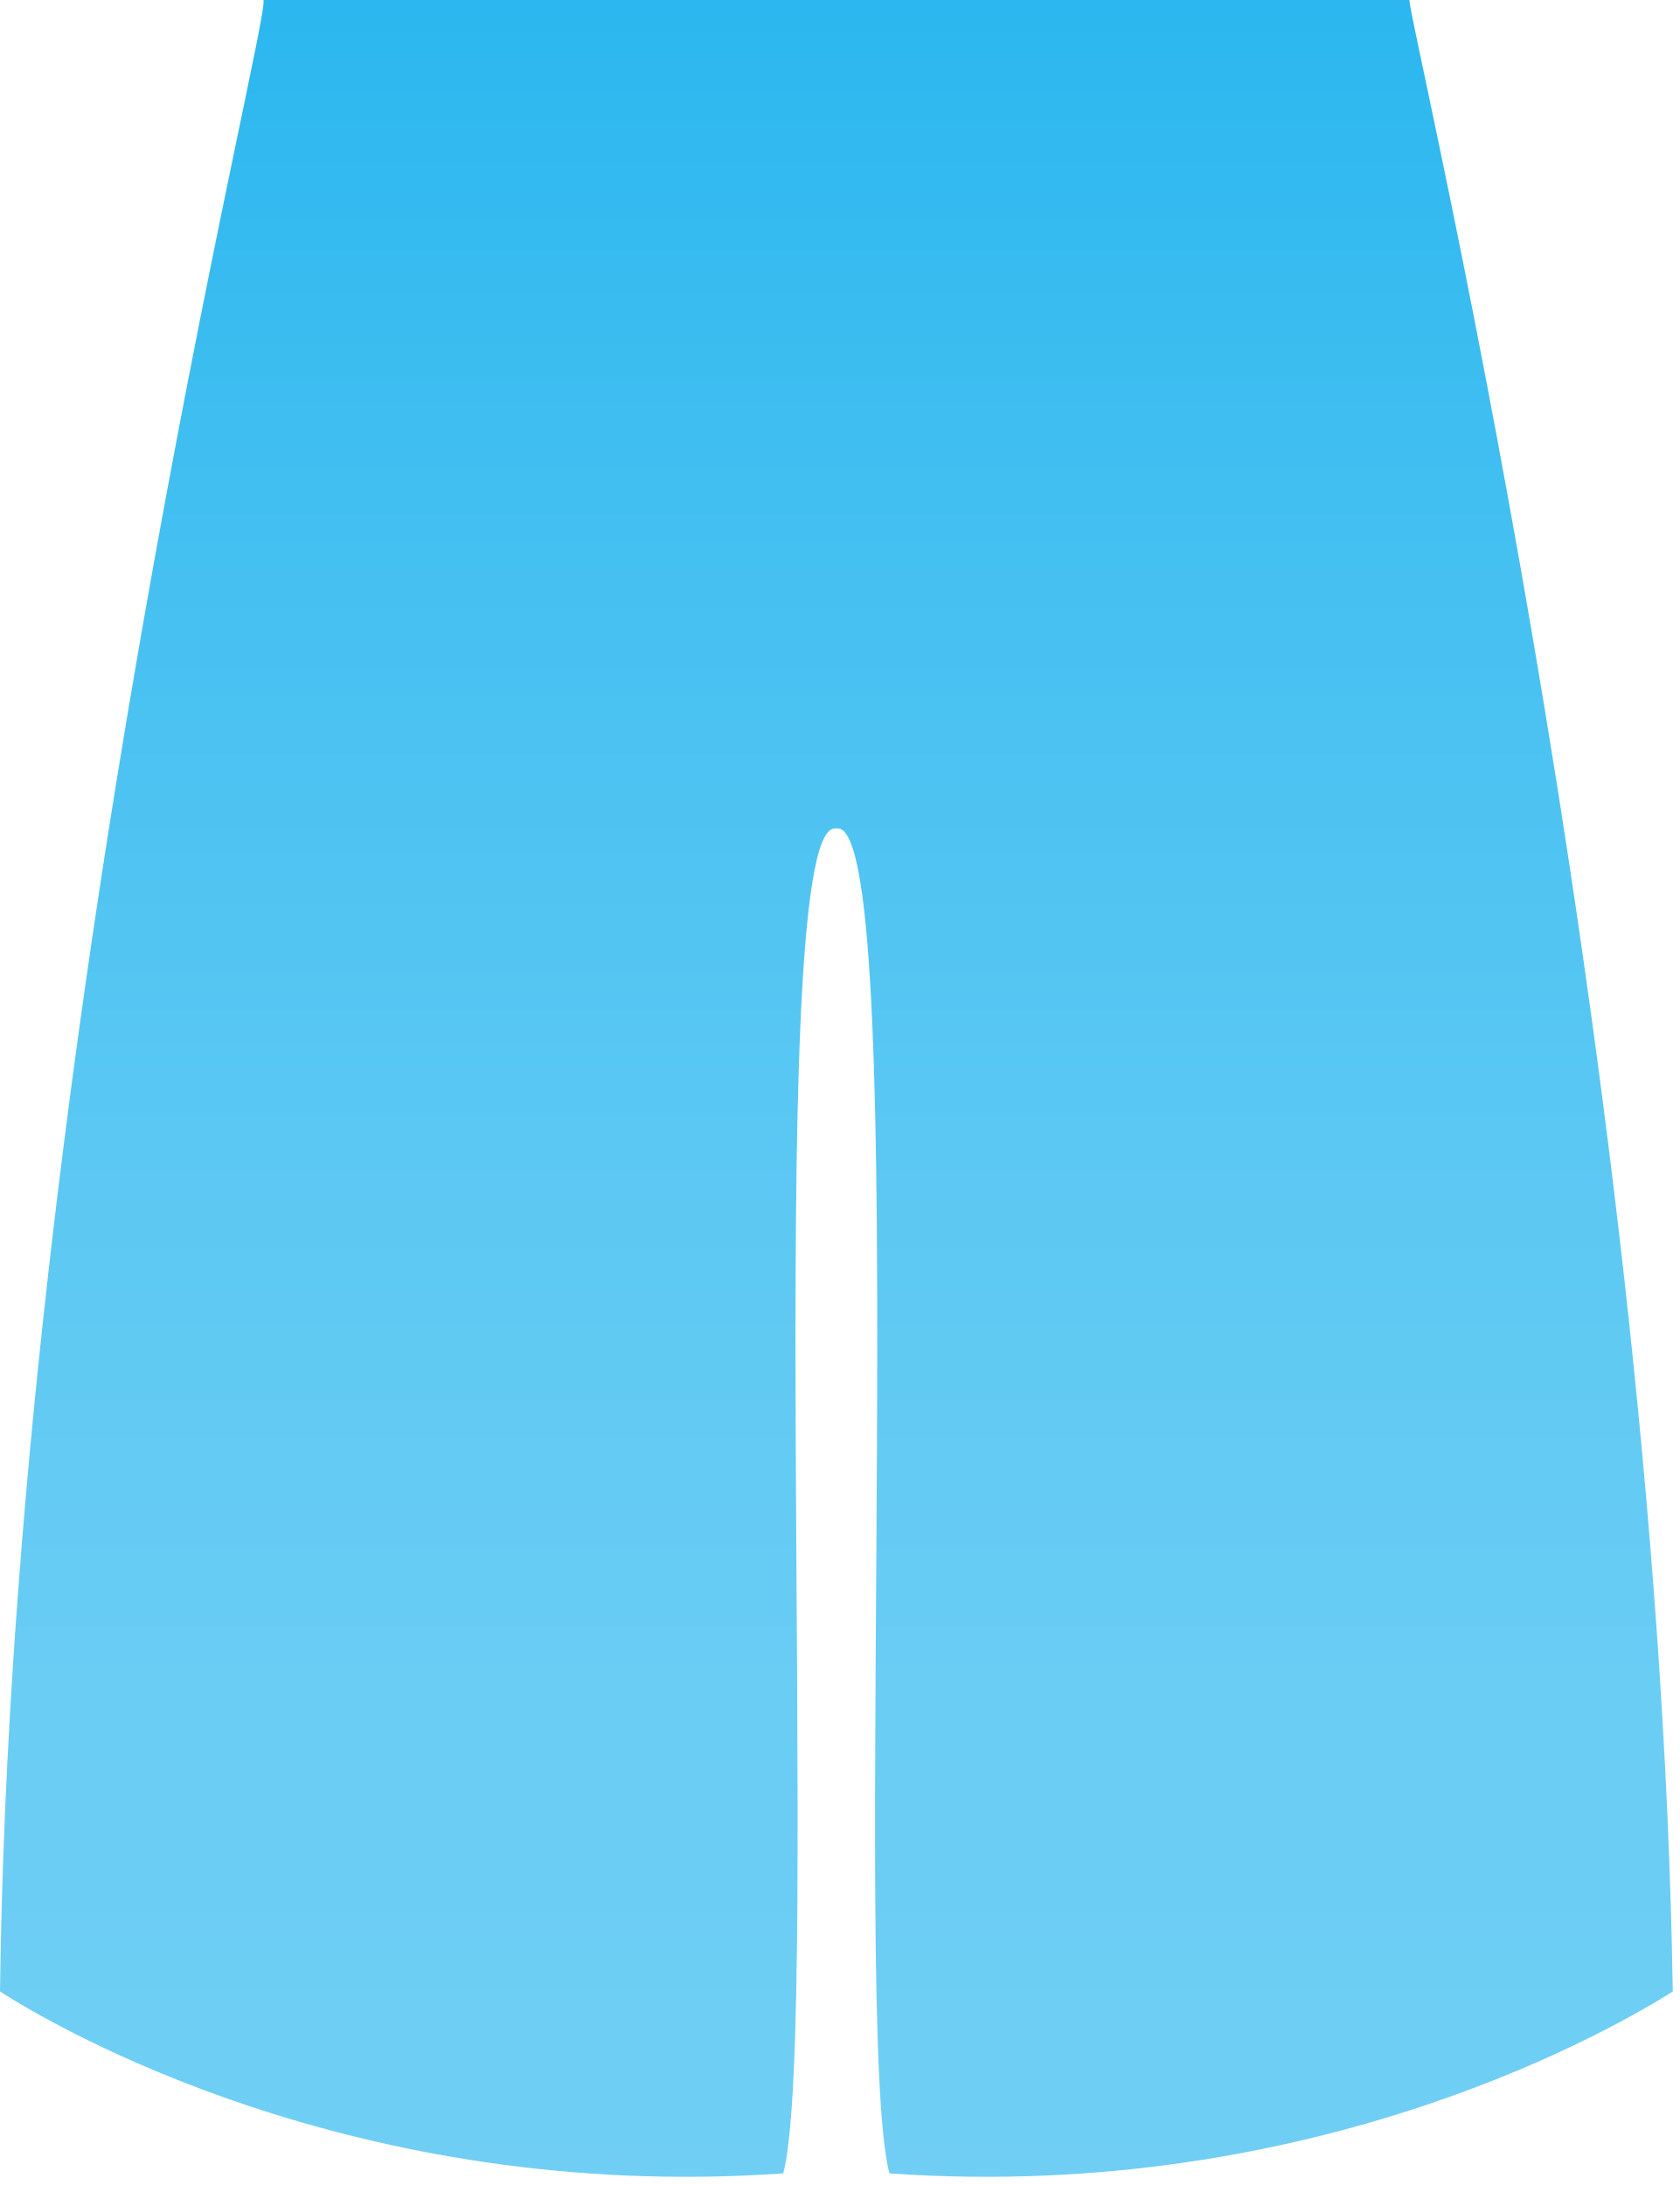
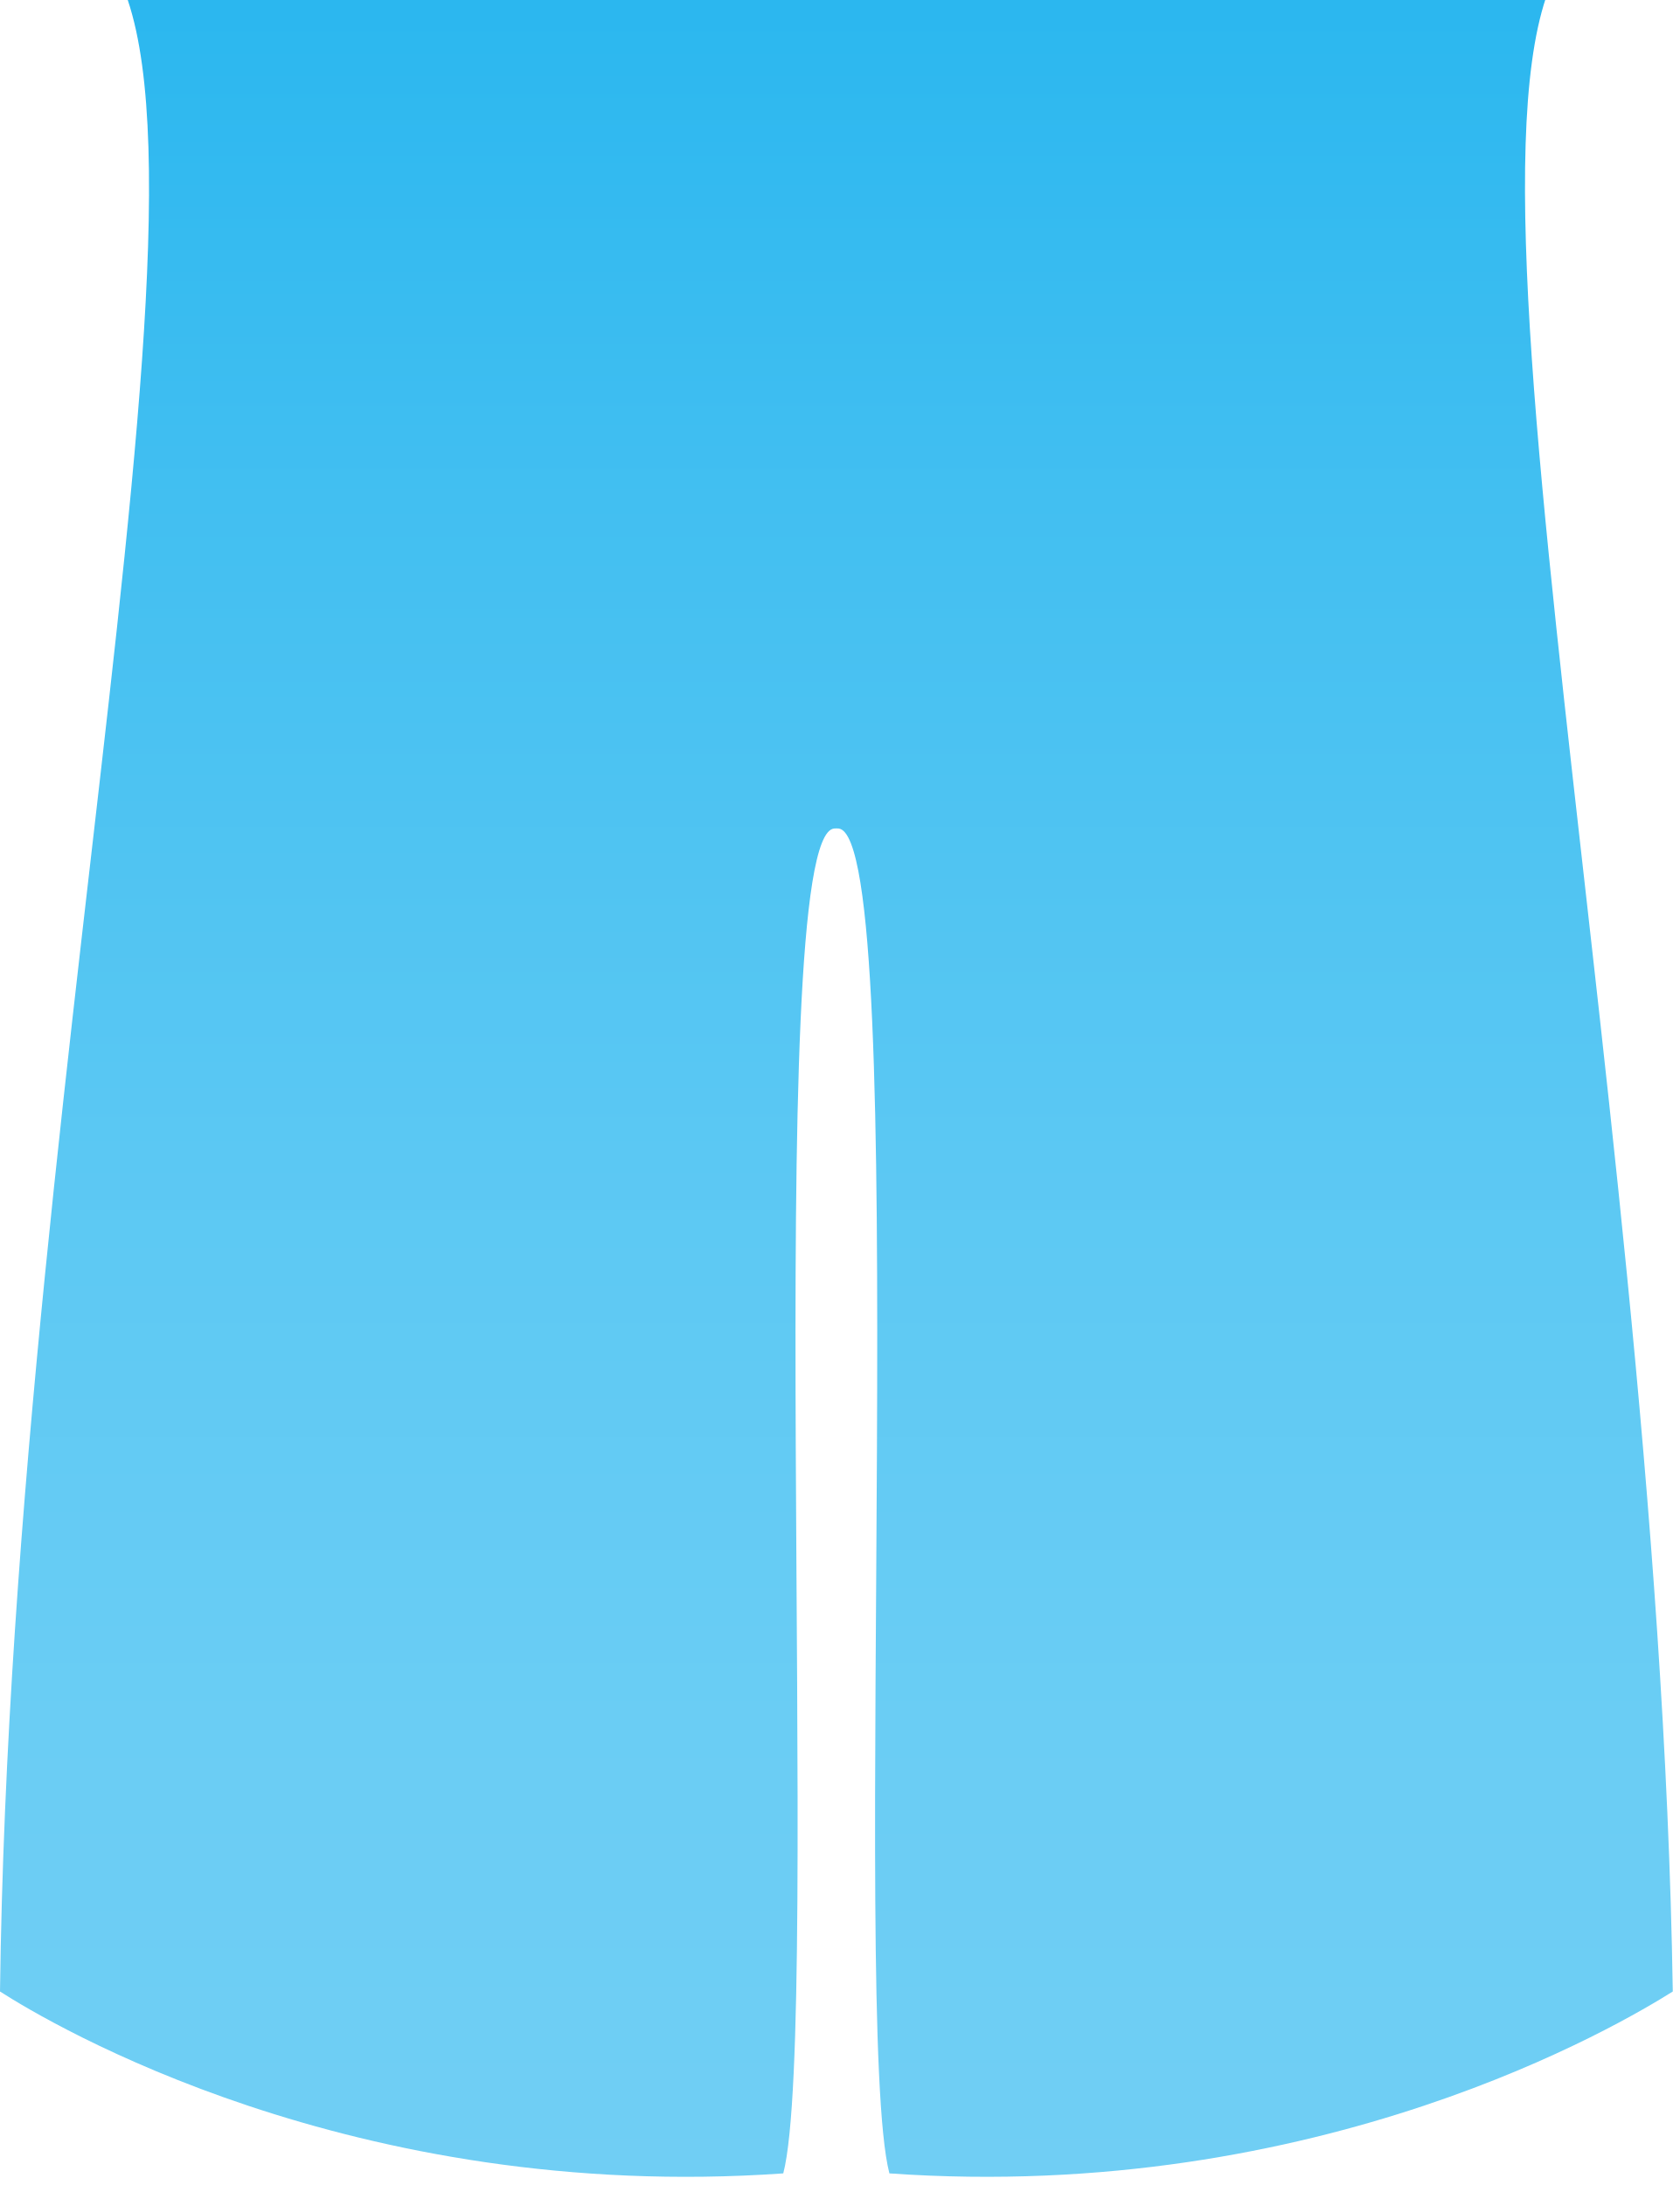
<svg xmlns="http://www.w3.org/2000/svg" width="123" height="160" viewBox="0 0 123 160" fill="none">
-   <path d="M103.21 3.53949e-06H19.27C20.2 3.53949e-06 0.88 75.64 -1.52588e-05 145.83C3.69 148.2 25.77 161.37 57.35 159.15C60.22 148.15 55.68 61.22 61.07 60.67C61.183 60.66 61.297 60.66 61.41 60.67C66.8 61.35 62.25 148.06 65.12 159.15C96.71 161.37 118.79 148.15 122.48 145.83C121.39 76.17 102.57 -0.74 103.21 3.53949e-06Z" fill="url(#paint0_linear_127_322)" />
+   <path d="M117.21 -5.0L5.27 -5.0C20.2 3.53949e-06 0.88 75.64 -1.52588e-05 145.83C3.69 148.2 25.77 161.37 57.35 159.15C60.22 148.15 55.68 61.22 61.07 60.67C61.183 60.66 61.297 60.66 61.41 60.67C66.8 61.35 62.25 148.06 65.12 159.15C96.71 161.37 118.79 148.15 122.48 145.83C121.39 76.17 102.57 -0.74 117.21 -5.0Z" fill="url(#paint0_linear_127_322)" />
  <defs>
    <linearGradient id="paint0_linear_127_322" x1="61.24" y1="159.4" x2="61.24" y2="6.7472e-06" gradientUnits="userSpaceOnUse">
      <stop stop-color="#70CEF4" />
      <stop offset="0.21" stop-color="#6ACDF4" />
      <stop offset="0.47" stop-color="#5BC8F3" />
      <stop offset="0.77" stop-color="#42BFF1" />
      <stop offset="1" stop-color="#2BB7EF" />
    </linearGradient>
  </defs>
</svg>
